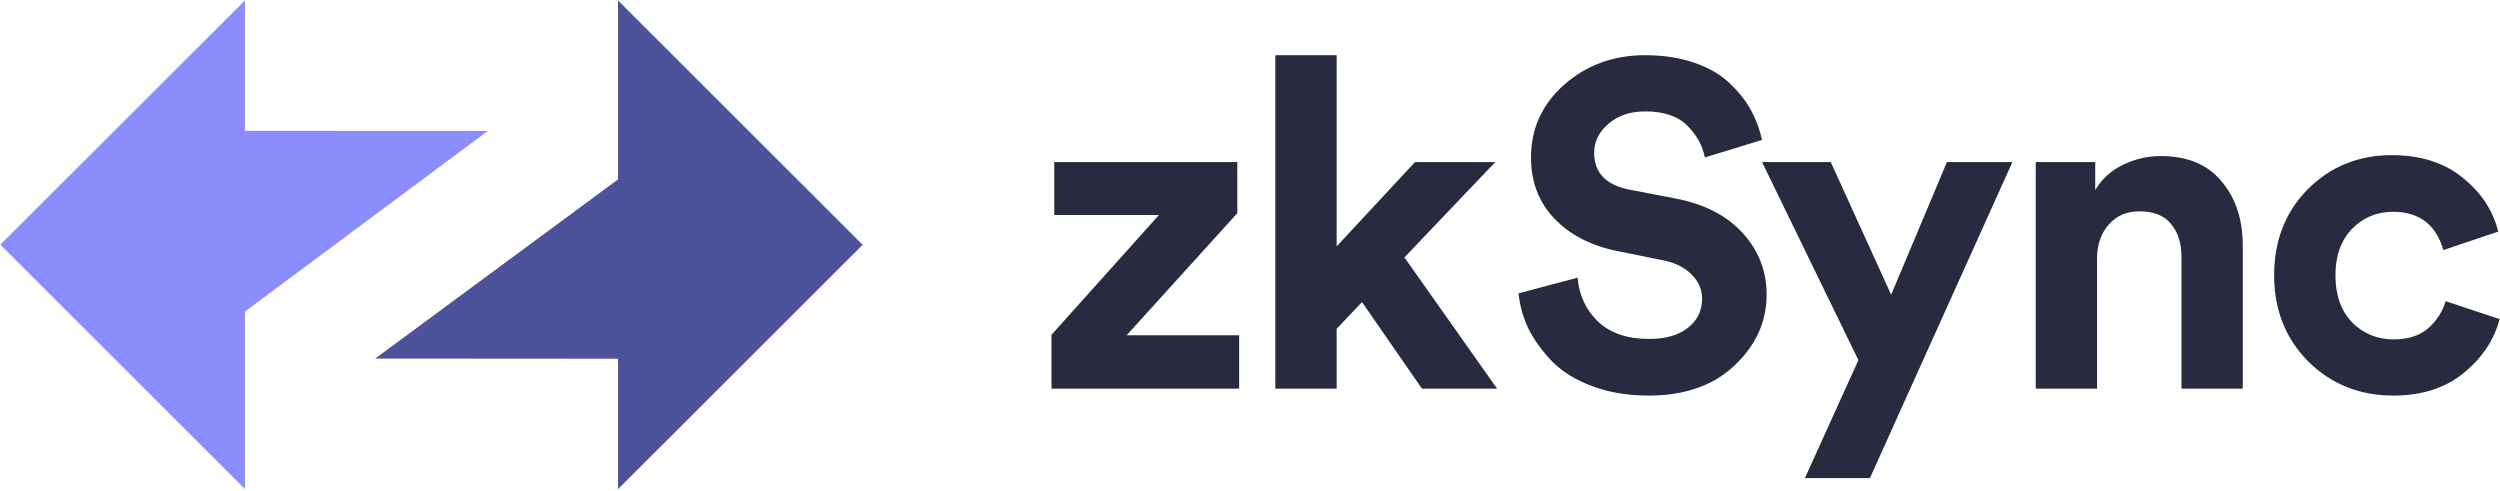
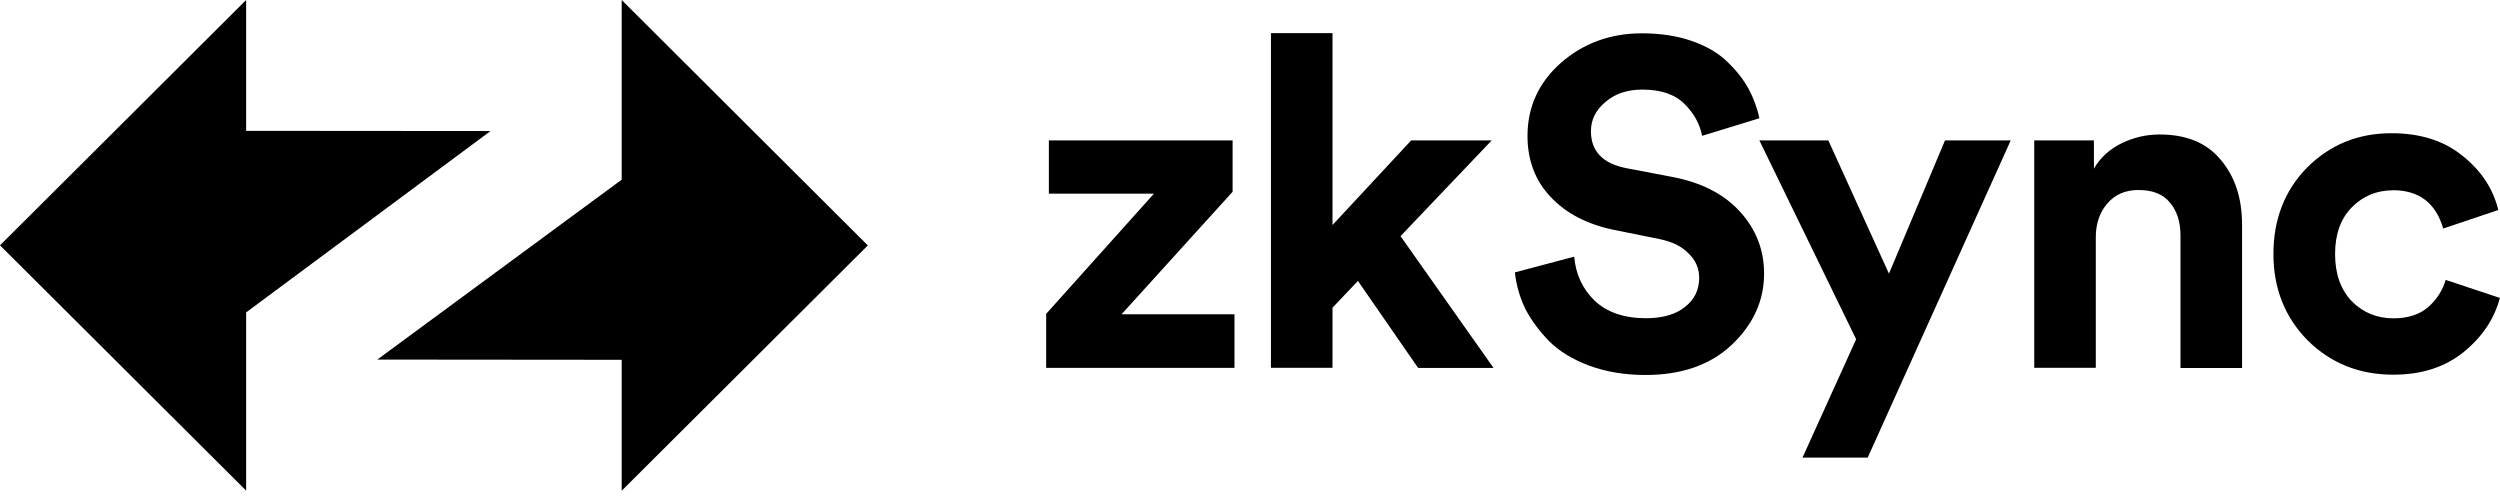
- <svg xmlns="http://www.w3.org/2000/svg" fill="none" viewBox="0 0 1407 276">
-   <path clip-rule="evenodd" d="M485.481 137.772L347.819.255V100.967L211.134 201.801L347.819 201.896V275.289L485.481 137.772Z" fill="#4E529A" fill-rule="evenodd" />
-   <path clip-rule="evenodd" d="M0.2 137.722L137.862 275.239L137.862 175.337L274.547 73.692L137.862 73.598L137.862.205L0.2 137.722Z" fill="#8C8DFC" fill-rule="evenodd" />
-   <path d="M697.395 218.752H591.773V188.421L652.239 121.018H593.33V91.206H696.357V119.982L634.073 188.68H697.395V218.752Z" fill="#11142b" fill-opacity="0.9" />
-   <path d="M841.54 91.206L790.416 144.869L842.578 218.752H800.278L766.541 170.015L752.268 185.051V218.752H717.752V31.062H752.268V138.647L796.385 91.206H841.54Z" fill="#11142b" fill-opacity="0.9" />
-   <path d="M991.66 78.762L959.48 88.614C958.269 82.046 954.982 76.084 949.619 70.726C944.256 65.368 936.384 62.69 926.003 62.69C917.526 62.69 910.605 65.023 905.242 69.689C899.879 74.183 897.197 79.626 897.197 86.021C897.197 97.255 903.858 104.168 917.18 106.76L942.871 111.686C959.134 114.797 971.764 121.278 980.76 131.129C989.757 140.98 994.255 152.559 994.255 165.867C994.255 181.076 988.2 194.383 976.089 205.79C964.152 217.024 948.062 222.64 927.82 222.64C916.228 222.64 905.761 220.912 896.418 217.456C887.076 213.999 879.55 209.419 873.841 203.716C868.132 197.84 863.633 191.704 860.346 185.31C857.232 178.742 855.329 172.002 854.637 165.089L887.855 156.275C888.72 166.126 892.526 174.335 899.273 180.903C906.194 187.47 915.796 190.754 928.079 190.754C937.422 190.754 944.688 188.68 949.878 184.532C955.242 180.384 957.923 174.94 957.923 168.2C957.923 162.842 955.934 158.263 951.954 154.46C948.148 150.485 942.698 147.807 935.605 146.424L909.913 141.239C895.034 138.128 883.27 131.993 874.619 122.833C865.969 113.673 861.644 102.267 861.644 88.614C861.644 72.368 867.872 58.715 880.329 47.654C892.958 36.593 908.097 31.062 925.744 31.062C936.297 31.062 945.726 32.531 954.031 35.469C962.335 38.407 968.996 42.382 974.013 47.394C979.03 52.234 982.923 57.245 985.691 62.43C988.459 67.615 990.449 73.059 991.66 78.762Z" fill="#11142b" fill-opacity="0.9" />
-   <path d="M1052.4 269.044H1015.81L1045.91 202.679L991.674 91.206H1030.34L1064.34 165.867L1095.74 91.206H1132.59L1052.4 269.044Z" fill="#11142b" fill-opacity="0.9" />
-   <path d="M1180.23 145.387V218.752H1145.71V91.206H1179.19V107.02C1182.82 100.798 1188.01 96.045 1194.76 92.761C1201.51 89.478 1208.6 87.836 1216.04 87.836C1231.09 87.836 1242.51 92.588 1250.3 102.094C1258.26 111.427 1262.24 123.524 1262.24 138.388V218.752H1227.72V144.35C1227.72 136.746 1225.73 130.61 1221.75 125.944C1217.94 121.278 1212.06 118.945 1204.1 118.945C1196.84 118.945 1191.04 121.451 1186.72 126.463C1182.39 131.474 1180.23 137.783 1180.23 145.387Z" fill="#11142b" fill-opacity="0.9" />
-   <path d="M1346.83 119.204C1337.66 119.204 1329.96 122.401 1323.74 128.796C1317.51 135.19 1314.39 143.918 1314.39 154.979C1314.39 166.04 1317.51 174.854 1323.74 181.421C1330.14 187.816 1337.92 191.013 1347.09 191.013C1355.22 191.013 1361.71 188.939 1366.56 184.791C1371.4 180.471 1374.69 175.372 1376.42 169.496L1406.78 179.607C1403.67 191.359 1396.92 201.469 1386.54 209.938C1376.16 218.406 1363.01 222.64 1347.09 222.64C1328.06 222.64 1312.06 216.246 1299.08 203.457C1286.28 190.495 1279.88 174.335 1279.88 154.979C1279.88 135.449 1286.19 119.29 1298.82 106.501C1311.63 93.712 1327.37 87.317 1346.05 87.317C1362.32 87.317 1375.64 91.552 1386.02 100.02C1396.4 108.316 1403.06 118.426 1406 130.351L1375.12 140.721C1370.97 126.376 1361.54 119.204 1346.83 119.204Z" fill="#11142b" fill-opacity="0.9" />
+ <svg xmlns="http://www.w3.org/2000/svg" width="125" height="25" viewBox="0 0 125 25" fill="none">
+   <path fill-rule="evenodd" clip-rule="evenodd" d="M43.391 12.271L31.084 0V8.984L18.865 17.979L31.084 17.99V24.537L43.391 12.271Z" fill="#000" />
+   <path fill-rule="evenodd" clip-rule="evenodd" d="M0 12.266L12.307 24.531V15.62L24.526 6.552L12.307 6.542V0L0 12.266Z" fill="#000" />
+   <path d="M61.73 18.395H52.308V15.692L57.698 9.682H52.443V7.021H61.63V9.588L56.078 15.713H61.724V18.395H61.73Z" fill="#000" />
+   <path d="M74.584 7.021L70.026 11.807L74.677 18.396H70.906L67.896 14.047L66.625 15.385V18.391H63.547V1.656H66.625V11.25L70.558 7.021H74.584Z" fill="#000" />
+   <path d="M87.974 5.911L85.105 6.791C84.995 6.208 84.704 5.671 84.224 5.197C83.745 4.718 83.042 4.479 82.12 4.479C81.365 4.479 80.745 4.687 80.266 5.104C79.787 5.505 79.547 5.989 79.547 6.562C79.547 7.562 80.141 8.182 81.329 8.411L83.62 8.848C85.073 9.124 86.198 9.702 87 10.583C87.802 11.463 88.204 12.494 88.204 13.682C88.204 15.036 87.662 16.223 86.584 17.244C85.521 18.244 84.084 18.749 82.276 18.749C81.24 18.749 80.308 18.593 79.474 18.286C78.641 17.979 77.969 17.567 77.459 17.062C76.948 16.536 76.547 15.989 76.255 15.421C75.98 14.838 75.808 14.234 75.745 13.619L78.709 12.833C78.787 13.713 79.125 14.442 79.73 15.031C80.344 15.614 81.204 15.911 82.297 15.911C83.13 15.911 83.776 15.723 84.24 15.354C84.719 14.984 84.959 14.499 84.959 13.895C84.959 13.416 84.782 13.01 84.427 12.671C84.089 12.317 83.599 12.078 82.969 11.953L80.677 11.489C79.349 11.213 78.302 10.666 77.532 9.848C76.761 9.031 76.375 8.015 76.375 6.796C76.375 5.348 76.933 4.13 78.042 3.145C79.167 2.161 80.521 1.666 82.094 1.666C83.037 1.666 83.875 1.796 84.615 2.057C85.355 2.317 85.948 2.671 86.396 3.119C86.844 3.551 87.193 3.999 87.438 4.458C87.683 4.921 87.865 5.406 87.969 5.916L87.974 5.911Z" fill="#000" />
+   <path d="M93.391 22.88H90.125L92.807 16.963L87.969 7.021H91.417L94.448 13.682L97.25 7.021H100.536L93.385 22.88H93.391Z" fill="#000" />
+   <path d="M104.79 11.849V18.39H101.712V7.021H104.696V8.432C105.019 7.875 105.483 7.453 106.087 7.161C106.691 6.869 107.321 6.724 107.983 6.724C109.327 6.724 110.342 7.146 111.04 7.994C111.748 8.828 112.103 9.906 112.103 11.234V18.401H109.024V11.765C109.024 11.088 108.847 10.541 108.493 10.125C108.155 9.708 107.629 9.5 106.92 9.5C106.274 9.5 105.754 9.724 105.368 10.171C104.983 10.62 104.79 11.182 104.79 11.859V11.849Z" fill="#000" />
+   <path d="M119.65 9.515C118.832 9.515 118.145 9.802 117.588 10.37C117.03 10.937 116.754 11.718 116.754 12.703C116.754 13.687 117.03 14.474 117.588 15.062C118.16 15.635 118.853 15.916 119.671 15.916C120.395 15.916 120.973 15.729 121.405 15.359C121.838 14.974 122.129 14.521 122.285 13.995L124.994 14.896C124.718 15.942 124.114 16.843 123.187 17.599C122.259 18.354 121.088 18.734 119.666 18.734C117.968 18.734 116.541 18.166 115.384 17.02C114.244 15.864 113.671 14.421 113.671 12.698C113.671 10.974 114.233 9.515 115.358 8.375C116.499 7.234 117.905 6.661 119.572 6.661C121.025 6.661 122.213 7.041 123.134 7.797C124.062 8.536 124.655 9.437 124.916 10.5L122.16 11.427C121.791 10.146 120.947 9.51 119.64 9.51L119.65 9.515Z" fill="#000" />
</svg>
